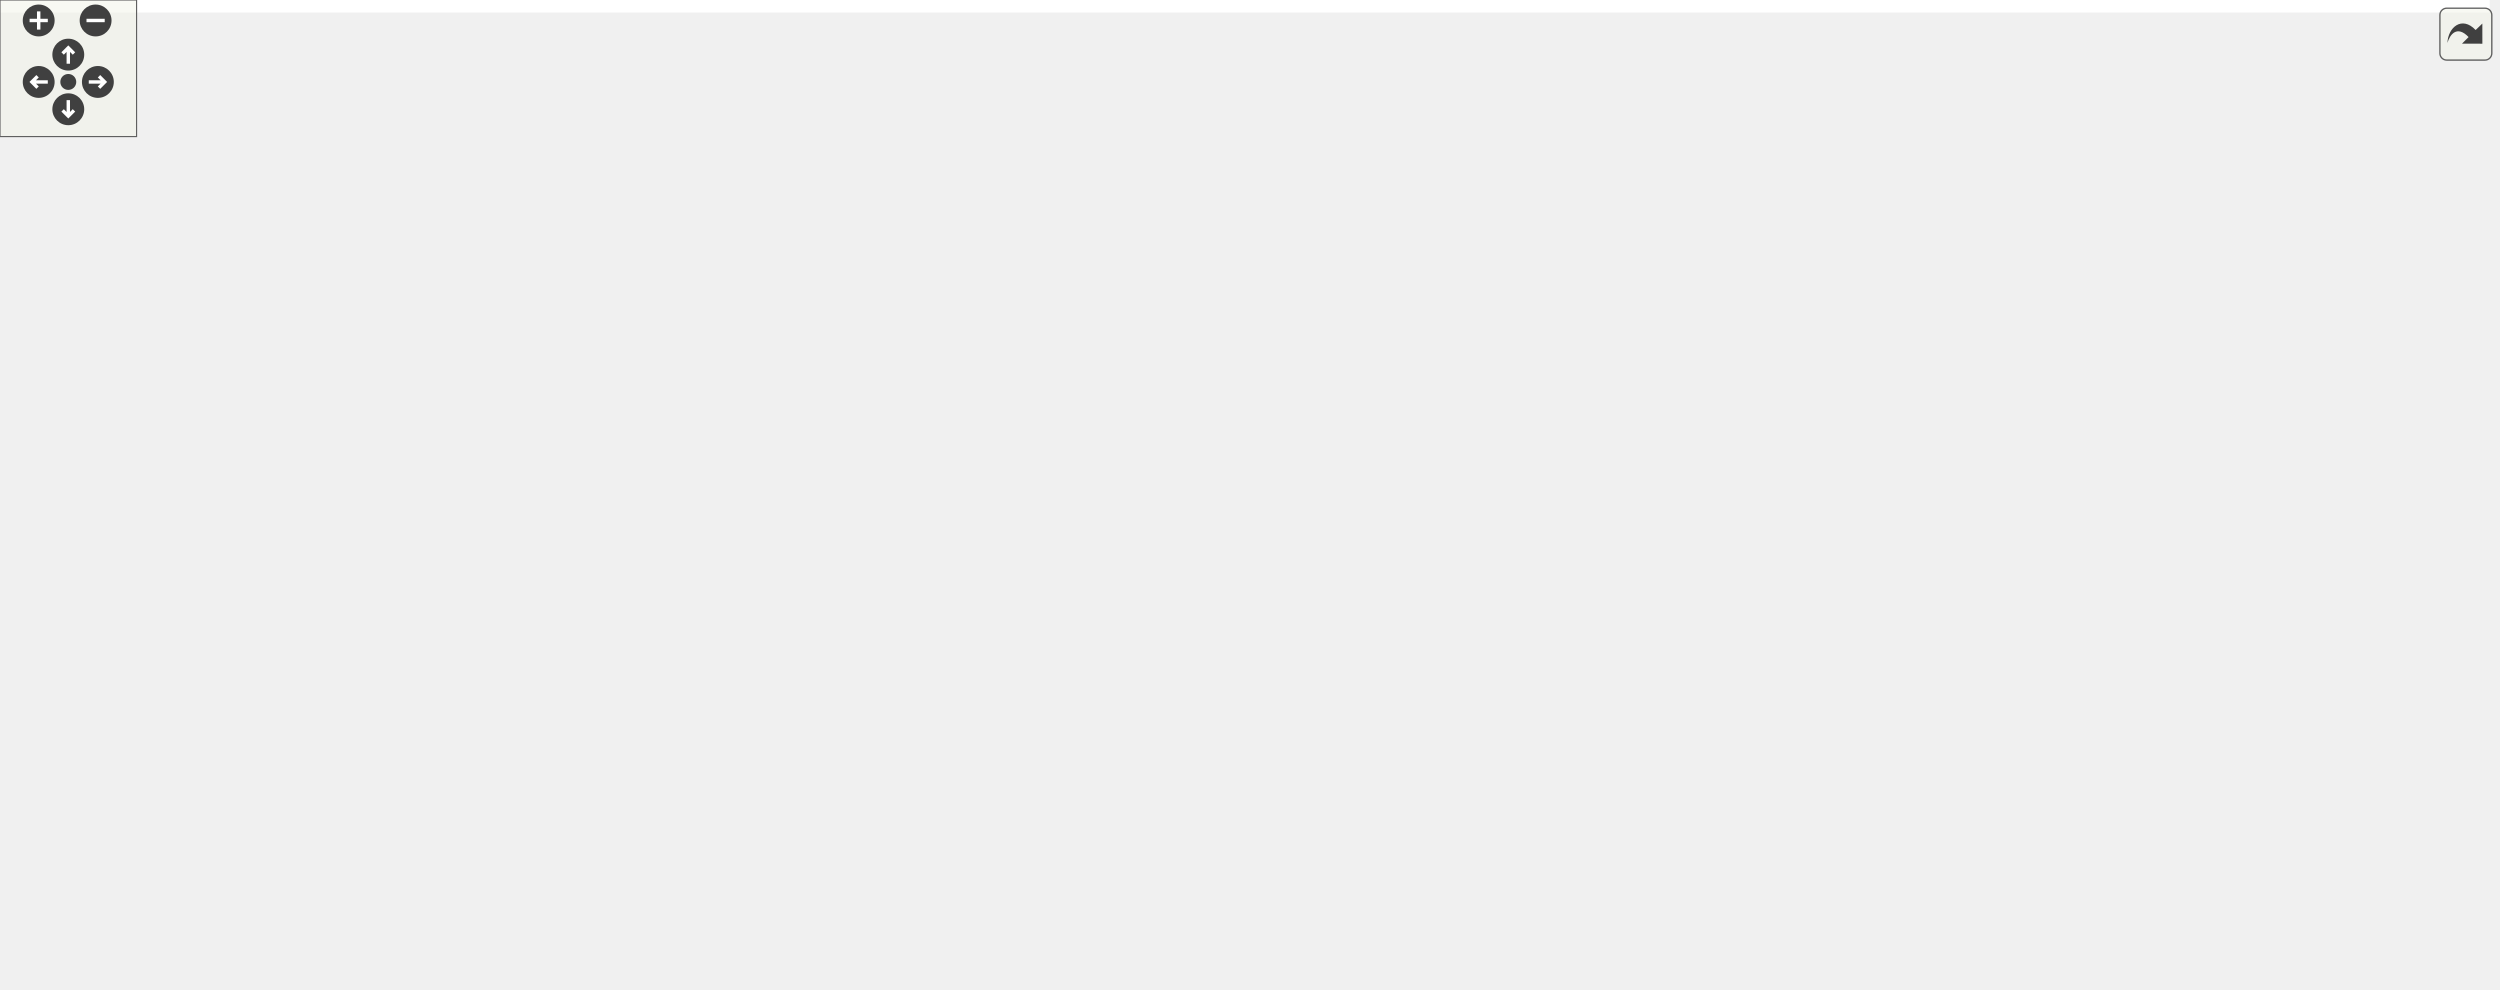
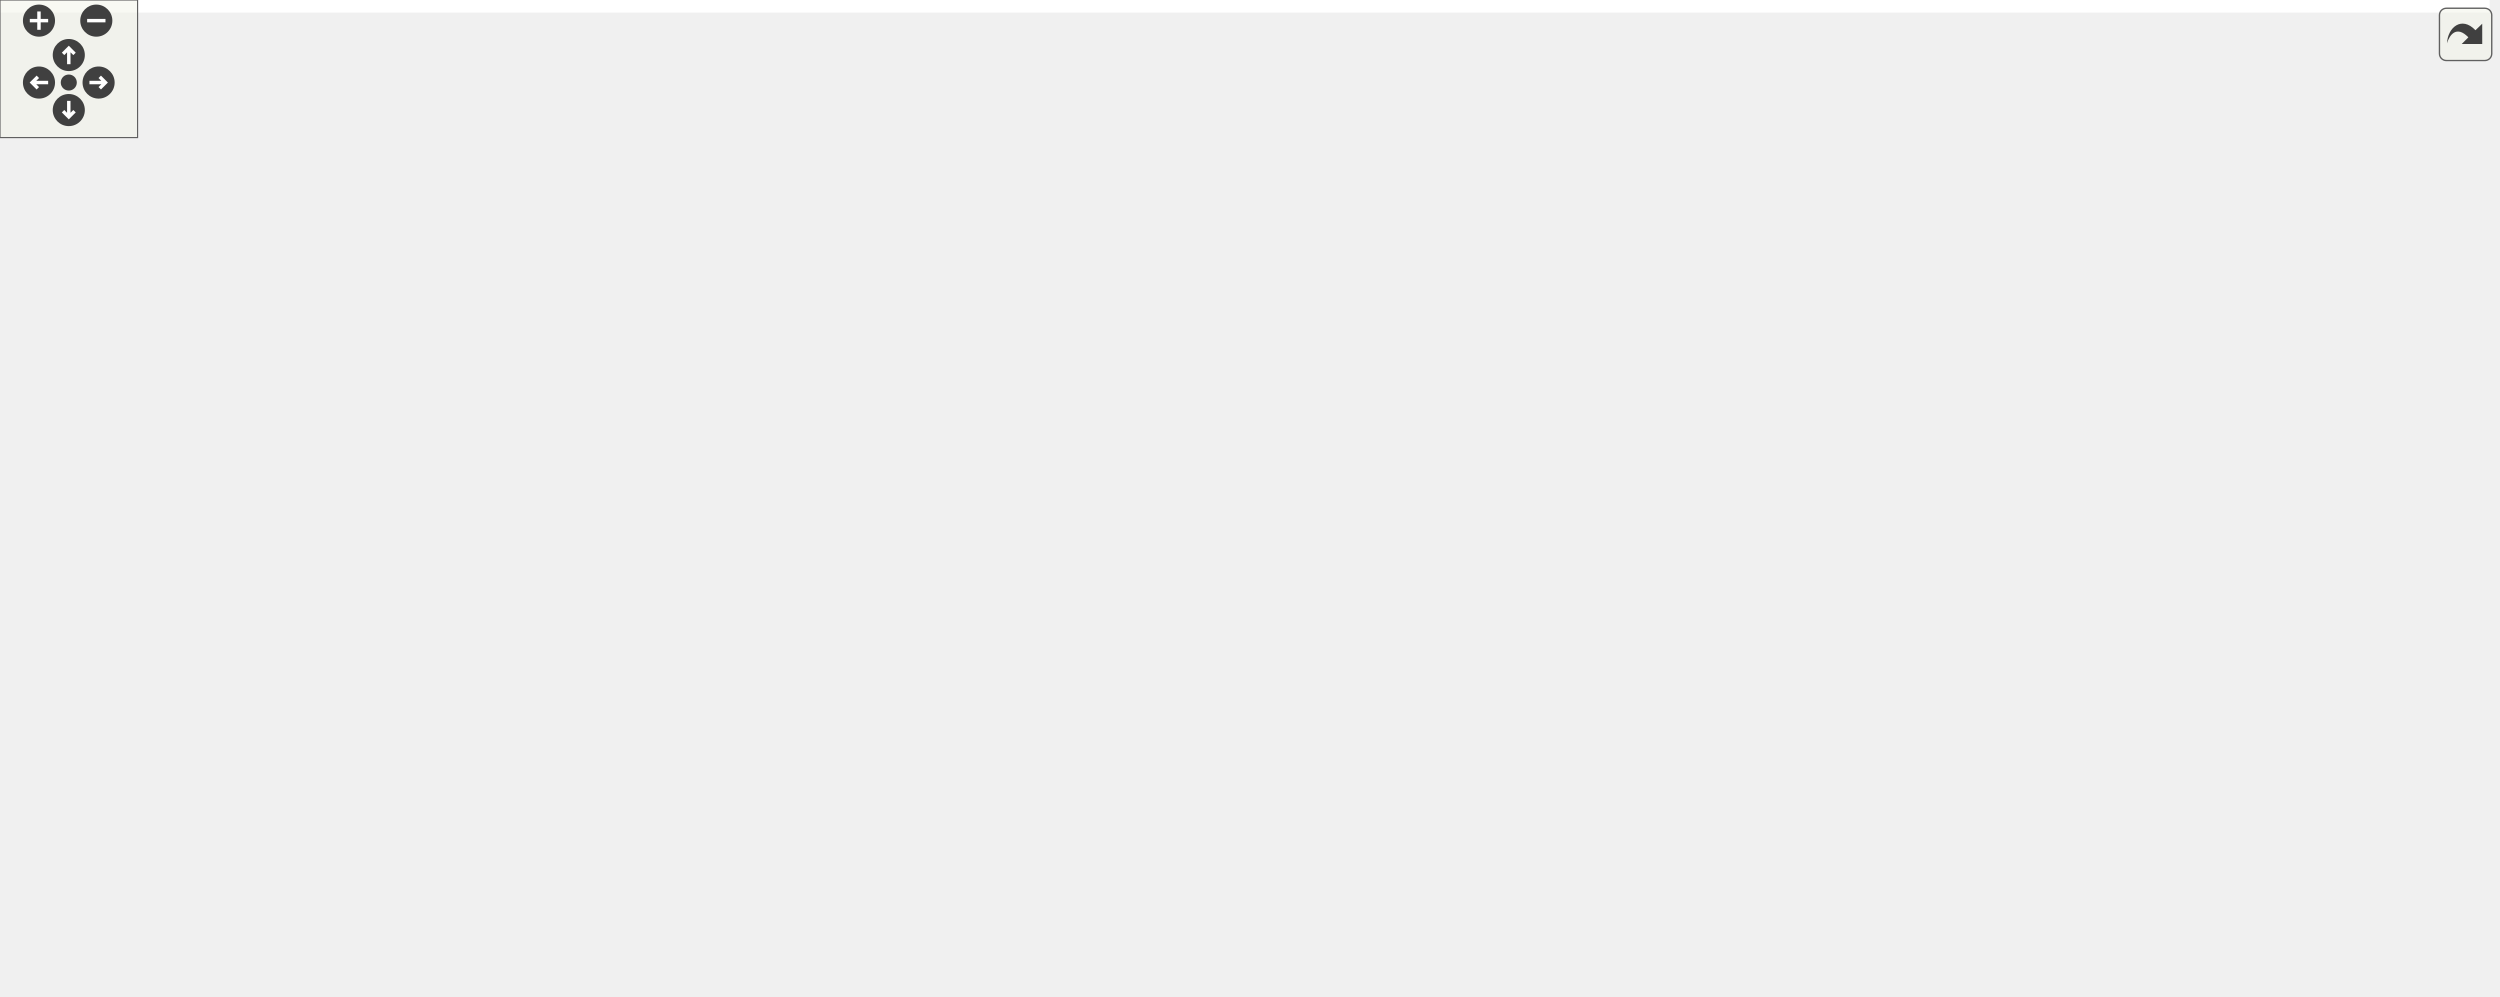
<svg xmlns="http://www.w3.org/2000/svg" xmlns:xlink="http://www.w3.org/1999/xlink" id="main" version="1.1" xml:space="preserve">
  <defs>
    <circle id="rim" cx="0" cy="0" r="7" />
    <circle id="rim2" cx="0" cy="0" r="3.5" />
    <g id="zoomPlus">
      <use xlink:href="#rim" fill="#404040">
        <set attributeName="fill" to="#808080" begin="zoomplus.mouseover" end="zoomplus.mouseout" />
      </use>
      <path d="M-4,0h8M0,-4v8" fill="none" stroke="white" stroke-width="1.5" pointer-events="none" />
    </g>
    <g id="zoomMin">
      <use xlink:href="#rim" fill="#404040">
        <set attributeName="fill" to="#808080" begin="zoomminus.mouseover" end="zoomminus.mouseout" />
      </use>
      <path d="M-4,0h8" fill="none" stroke="white" stroke-width="1.5" pointer-events="none" />
    </g>
    <g id="dirArrow">
      <path fill="none" stroke="white" stroke-width="1.5" d="M0,-3.0v7 M-2.5,-0.5L0,-3.0L2.5,-0.5" />
    </g>
    <g id="resetDef">
      <use xlink:href="#rim2" fill="#404040">
        <set attributeName="fill" to="#808080" begin="reset.mouseover" end="reset.mouseout" />
      </use>
    </g>
  </defs>
  <svg id="graph" class="graph">
    <g id="viewport">
-       <polygon fill="white" stroke="white" points="-4,5 -4,-374 1093.3,-374 1093.3,5 -4,5" />
+       <polygon fill="white" stroke="white" points="-4,5 -4,-374 1085.3,-374 1085.3,5 -4,5" />
      <g id="node1" class="node">
-         <polygon fill="#bfbfbf" stroke="black" points="798.298,-348.5 798.298,-369.5 854.298,-369.5 854.298,-348.5 798.298,-348.5" />
-         <text text-anchor="middle" x="826.298" y="-356.5" font-family="Helvetica,sans-Serif" font-size="10.00">Beams.h</text>
+         <polygon fill="#bfbfbf" stroke="black" points="797.298,-348.5 797.298,-369.5 853.298,-369.5 853.298,-348.5 797.298,-348.5" />
+         <text text-anchor="middle" x="825.298" y="-356.5" font-family="Helvetica,sans-Serif" font-size="10.00">Beams.h</text>
      </g>
      <g id="node3" class="node">
        <a xlink:href="../../dc/d0f/Beams_8cpp.html" target="_top" xlink:title="Beams.cpp">
          <polygon fill="white" stroke="black" points="658.298,-174.5 658.298,-195.5 724.298,-195.5 724.298,-174.5 658.298,-174.5" />
          <text text-anchor="middle" x="691.298" y="-182.5" font-family="Helvetica,sans-Serif" font-size="10.00">Beams.cpp</text>
        </a>
      </g>
      <g id="edge2" class="edge">
-         <path fill="none" stroke="midnightblue" d="M804.787,-341.749C794.933,-333.316 783.442,-322.695 774.298,-312 740.579,-272.56 709.605,-218.614 697.119,-195.843" />
-         <polygon fill="midnightblue" stroke="midnightblue" points="802.674,-344.545 812.591,-348.272 807.163,-339.174 802.674,-344.545" />
+         <path fill="none" stroke="midnightblue" d="M803.76,-341.772C793.901,-333.344 782.412,-322.72 773.298,-312 739.639,-272.409 708.994,-218.088 696.835,-195.506" />
+         <polygon fill="midnightblue" stroke="midnightblue" points="801.65,-344.57 811.571,-348.289 806.135,-339.195 801.65,-344.57" />
      </g>
      <g id="node5" class="node">
        <a xlink:href="../../d5/d87/globals_8h.html" target="_top" xlink:title="globals.h">
          <polygon fill="white" stroke="black" points="355.298,-232.5 355.298,-253.5 411.298,-253.5 411.298,-232.5 355.298,-232.5" />
          <text text-anchor="middle" x="383.298" y="-240.5" font-family="Helvetica,sans-Serif" font-size="10.00">globals.h</text>
        </a>
      </g>
      <g id="edge4" class="edge">
-         <path fill="none" stroke="midnightblue" d="M788.52,-349.108C701.469,-326.313 488.359,-270.51 411.509,-250.387" />
-         <polygon fill="midnightblue" stroke="midnightblue" points="787.69,-352.508 798.251,-351.656 789.463,-345.737 787.69,-352.508" />
+         <path fill="none" stroke="midnightblue" d="M787.234,-349.01C700.124,-326.149 487.9,-270.452 411.384,-250.371" />
+         <polygon fill="midnightblue" stroke="midnightblue" points="786.416,-352.414 796.977,-351.567 788.193,-345.643 786.416,-352.414" />
      </g>
      <g id="node23" class="node">
        <a xlink:href="../../d0/da6/Monitors_8h.html" target="_top" xlink:title="Monitors.h">
-           <polygon fill="white" stroke="black" points="905.298,-58.5 905.298,-79.5 967.298,-79.5 967.298,-58.5 905.298,-58.5" />
-           <text text-anchor="middle" x="936.298" y="-66.5" font-family="Helvetica,sans-Serif" font-size="10.00">Monitors.h</text>
-         </a>
-       </g>
-       <g id="edge62" class="edge">
-         <path fill="none" stroke="midnightblue" d="M864.007,-347.736C907.855,-332.032 974.298,-298.997 974.298,-243 974.298,-243 974.298,-243 974.298,-185 974.298,-144.523 953.145,-99.873 942.404,-79.809" />
-         <polygon fill="midnightblue" stroke="midnightblue" points="862.807,-344.447 854.484,-351.004 865.079,-351.068 862.807,-344.447" />
-       </g>
-       <g id="node37" class="node">
+           <polygon fill="white" stroke="black" points="908.298,-58.5 908.298,-79.5 970.298,-79.5 970.298,-58.5 908.298,-58.5" />
+           <text text-anchor="middle" x="939.298" y="-66.5" font-family="Helvetica,sans-Serif" font-size="10.00">Monitors.h</text>
+         </a>
+       </g>
+       <g id="edge64" class="edge">
+         <path fill="none" stroke="midnightblue" d="M862.903,-347.939C907.043,-332.365 974.298,-299.384 974.298,-243 974.298,-243 974.298,-243 974.298,-185 974.298,-144.612 954.611,-99.556 944.767,-79.552" />
+         <polygon fill="midnightblue" stroke="midnightblue" points="861.677,-344.659 853.324,-351.177 863.918,-351.29 861.677,-344.659" />
+       </g>
+       <g id="node39" class="node">
        <a xlink:href="../../d6/db7/RfParameters_8h.html" target="_top" xlink:title="RfParameters.h">
-           <polygon fill="white" stroke="black" points="783.298,-290.5 783.298,-311.5 869.298,-311.5 869.298,-290.5 783.298,-290.5" />
-           <text text-anchor="middle" x="826.298" y="-298.5" font-family="Helvetica,sans-Serif" font-size="10.00">RfParameters.h</text>
-         </a>
-       </g>
-       <g id="edge38" class="edge">
-         <path fill="none" stroke="midnightblue" d="M819.794,-338.191C819.24,-329.168 819.624,-318.994 820.946,-311.571" />
-         <polygon fill="midnightblue" stroke="midnightblue" points="816.341,-338.814 820.934,-348.362 823.298,-338.034 816.341,-338.814" />
-       </g>
-       <g id="node43" class="node">
+           <polygon fill="white" stroke="black" points="782.298,-290.5 782.298,-311.5 868.298,-311.5 868.298,-290.5 782.298,-290.5" />
+           <text text-anchor="middle" x="825.298" y="-298.5" font-family="Helvetica,sans-Serif" font-size="10.00">RfParameters.h</text>
+         </a>
+       </g>
+       <g id="edge40" class="edge">
+         <path fill="none" stroke="midnightblue" d="M818.794,-338.191C818.24,-329.168 818.624,-318.994 819.946,-311.571" />
+         <polygon fill="midnightblue" stroke="midnightblue" points="815.341,-338.814 819.934,-348.362 822.298,-338.034 815.341,-338.814" />
+       </g>
+       <g id="node45" class="node">
        <a xlink:href="../../d8/d94/plot__beams_8h.html" target="_top" xlink:title="plot_beams.h">
          <polygon fill="white" stroke="black" points="1001.8,-232.5 1001.8,-253.5 1076.8,-253.5 1076.8,-232.5 1001.8,-232.5" />
          <text text-anchor="middle" x="1039.3" y="-240.5" font-family="Helvetica,sans-Serif" font-size="10.00">plot_beams.h</text>
        </a>
      </g>
-       <g id="edge64" class="edge">
-         <path fill="none" stroke="midnightblue" d="M864.677,-354.936C899.54,-349.694 951.058,-337.936 988.298,-312 1010.3,-296.676 1026.58,-268.789 1034.3,-253.581" />
-         <polygon fill="midnightblue" stroke="midnightblue" points="863.849,-351.517 854.426,-356.362 864.813,-358.45 863.849,-351.517" />
+       <g id="edge66" class="edge">
+         <path fill="none" stroke="midnightblue" d="M863.912,-354.99C898.989,-349.787 950.824,-338.053 988.298,-312 1010.31,-296.694 1026.58,-268.8 1034.3,-253.586" />
+         <polygon fill="midnightblue" stroke="midnightblue" points="863.031,-351.578 853.599,-356.404 863.981,-358.513 863.031,-351.578" />
      </g>
      <g id="node7" class="node">
        <a xlink:href="../../d7/d91/Slices_8cpp.html" target="_top" xlink:title="Slices.cpp">
          <polygon fill="white" stroke="black" points="110.298,-174.5 110.298,-195.5 172.298,-195.5 172.298,-174.5 110.298,-174.5" />
          <text text-anchor="middle" x="141.298" y="-182.5" font-family="Helvetica,sans-Serif" font-size="10.00">Slices.cpp</text>
        </a>
      </g>
      <g id="edge6" class="edge">
        <path fill="none" stroke="midnightblue" d="M345.343,-234.642C304.664,-225.573 238.246,-210.449 181.298,-196 178.506,-195.291 175.61,-194.536 172.71,-193.765" />
        <polygon fill="midnightblue" stroke="midnightblue" points="344.588,-238.059 355.11,-236.813 346.107,-231.226 344.588,-238.059" />
      </g>
      <g id="node9" class="node">
        <a xlink:href="../../da/d77/globals_8cpp.html" target="_top" xlink:title="globals.cpp">
          <polygon fill="white" stroke="black" points="190.298,-174.5 190.298,-195.5 256.298,-195.5 256.298,-174.5 190.298,-174.5" />
          <text text-anchor="middle" x="223.298" y="-182.5" font-family="Helvetica,sans-Serif" font-size="10.00">globals.cpp</text>
        </a>
      </g>
      <g id="edge8" class="edge">
        <path fill="none" stroke="midnightblue" d="M345.432,-229.273C316.925,-218.94 278.43,-204.985 252.333,-195.525" />
        <polygon fill="midnightblue" stroke="midnightblue" points="344.468,-232.647 355.062,-232.764 346.853,-226.066 344.468,-232.647" />
      </g>
      <g id="node11" class="node">
        <a xlink:href="../../d5/dfa/InducedVoltage_8cpp.html" target="_top" xlink:title="InducedVoltage.cpp">
          <polygon fill="white" stroke="black" points="273.798,-174.5 273.798,-195.5 376.798,-195.5 376.798,-174.5 273.798,-174.5" />
          <text text-anchor="middle" x="325.298" y="-182.5" font-family="Helvetica,sans-Serif" font-size="10.00">InducedVoltage.cpp</text>
        </a>
      </g>
      <g id="edge10" class="edge">
        <path fill="none" stroke="midnightblue" d="M365.416,-225.118C355.736,-215.438 344.108,-203.81 335.869,-195.571" />
        <polygon fill="midnightblue" stroke="midnightblue" points="363.114,-227.766 372.66,-232.362 368.064,-222.816 363.114,-227.766" />
      </g>
      <g id="node13" class="node">
        <a xlink:href="../../dc/d61/RfParameters_8cpp.html" target="_top" xlink:title="RfParameters.cpp">
          <polygon fill="white" stroke="black" points="544.298,-174.5 544.298,-195.5 640.298,-195.5 640.298,-174.5 544.298,-174.5" />
          <text text-anchor="middle" x="592.298" y="-182.5" font-family="Helvetica,sans-Serif" font-size="10.00">RfParameters.cpp</text>
        </a>
      </g>
      <g id="edge12" class="edge">
        <path fill="none" stroke="midnightblue" d="M421.578,-232.377C459.323,-221.902 516.669,-205.988 554.312,-195.542" />
        <polygon fill="midnightblue" stroke="midnightblue" points="420.185,-229.131 411.485,-235.178 422.057,-235.876 420.185,-229.131" />
      </g>
      <g id="node15" class="node">
        <a xlink:href="../../d3/db7/LHCNoiseFB_8cpp.html" target="_top" xlink:title="LHCNoiseFB.cpp">
          <polygon fill="white" stroke="black" points="394.298,-174.5 394.298,-195.5 488.298,-195.5 488.298,-174.5 394.298,-174.5" />
          <text text-anchor="middle" x="441.298" y="-182.5" font-family="Helvetica,sans-Serif" font-size="10.00">LHCNoiseFB.cpp</text>
        </a>
      </g>
      <g id="edge14" class="edge">
        <path fill="none" stroke="midnightblue" d="M401.18,-225.118C410.861,-215.438 422.489,-203.81 430.728,-195.571" />
        <polygon fill="midnightblue" stroke="midnightblue" points="398.533,-222.816 393.936,-232.362 403.482,-227.766 398.533,-222.816" />
      </g>
      <g id="node17" class="node">
        <a xlink:href="../../dc/d7d/Distributions_8h.html" target="_top" xlink:title="Distributions.h">
-           <polygon fill="white" stroke="black" points="335.298,-0.5 335.298,-21.5 415.298,-21.5 415.298,-0.5 335.298,-0.5" />
-           <text text-anchor="middle" x="375.298" y="-8.5" font-family="Helvetica,sans-Serif" font-size="10.00">Distributions.h</text>
+           <polygon fill="white" stroke="black" points="291.298,-0.5 291.298,-21.5 371.298,-21.5 371.298,-0.5 291.298,-0.5" />
+           <text text-anchor="middle" x="331.298" y="-8.5" font-family="Helvetica,sans-Serif" font-size="10.00">Distributions.h</text>
        </a>
      </g>
      <g id="edge16" class="edge">
-         <path fill="none" stroke="midnightblue" d="M421.341,-238.282C447.513,-232.836 480.478,-221.128 497.298,-196 502.737,-187.875 500.386,-183.278 497.298,-174 475.087,-107.258 413.687,-45.784 387.446,-21.718" />
-         <polygon fill="midnightblue" stroke="midnightblue" points="420.526,-234.874 411.331,-240.137 421.801,-241.757 420.526,-234.874" />
+         <path fill="none" stroke="midnightblue" d="M421.385,-236.495C460.005,-227.844 512.129,-209.347 497.298,-174 466.67,-101 385.635,-44.234 349.333,-21.634" />
+         <polygon fill="midnightblue" stroke="midnightblue" points="420.482,-233.108 411.412,-238.583 421.917,-239.959 420.482,-233.108" />
      </g>
      <g id="node19" class="node">
        <a xlink:href="../../d3/d33/PhaseLoop_8h.html" target="_top" xlink:title="PhaseLoop.h">
          <polygon fill="white" stroke="black" points="16.298,-116.5 16.298,-137.5 90.298,-137.5 90.298,-116.5 16.298,-116.5" />
          <text text-anchor="middle" x="53.298" y="-124.5" font-family="Helvetica,sans-Serif" font-size="10.00">PhaseLoop.h</text>
        </a>
      </g>
      <g id="edge18" class="edge">
        <path fill="none" stroke="midnightblue" d="M344.862,-241.058C253.17,-236.033 27.566,-221.208 5.298,-196 -11.608,-176.861 17.03,-151.645 36.845,-137.604" />
        <polygon fill="midnightblue" stroke="midnightblue" points="344.929,-244.567 355.102,-241.609 345.305,-237.577 344.929,-244.567" />
      </g>
-       <g id="node32" class="node">
+       <g id="node34" class="node">
        <a xlink:href="../../d9/dc8/PhaseNoise_8h.html" target="_top" xlink:title="PhaseNoise.h">
          <polygon fill="white" stroke="black" points="14.298,-174.5 14.298,-195.5 92.298,-195.5 92.298,-174.5 14.298,-174.5" />
          <text text-anchor="middle" x="53.298" y="-182.5" font-family="Helvetica,sans-Serif" font-size="10.00">PhaseNoise.h</text>
        </a>
      </g>
-       <g id="edge32" class="edge">
+       <g id="edge34" class="edge">
        <path fill="none" stroke="midnightblue" d="M344.966,-237.359C290.592,-229.188 188.029,-213.149 101.298,-196 98.447,-195.436 95.506,-194.828 92.55,-194.197" />
        <polygon fill="midnightblue" stroke="midnightblue" points="344.771,-240.869 355.179,-238.886 345.807,-233.946 344.771,-240.869" />
      </g>
      <g id="node21" class="node">
        <a xlink:href="../../db/dee/PhaseLoop_8cpp.html" target="_top" xlink:title="PhaseLoop.cpp">
-           <polygon fill="white" stroke="black" points="11.298,-58.5 11.298,-79.5 95.298,-79.5 95.298,-58.5 11.298,-58.5" />
-           <text text-anchor="middle" x="53.298" y="-66.5" font-family="Helvetica,sans-Serif" font-size="10.00">PhaseLoop.cpp</text>
+           <polygon fill="white" stroke="black" points="100.298,-58.5 100.298,-79.5 184.298,-79.5 184.298,-58.5 100.298,-58.5" />
+           <text text-anchor="middle" x="142.298" y="-66.5" font-family="Helvetica,sans-Serif" font-size="10.00">PhaseLoop.cpp</text>
        </a>
      </g>
      <g id="edge20" class="edge">
+         <path fill="none" stroke="midnightblue" d="M78.124,-110.821C93.454,-100.831 112.684,-88.299 126.078,-79.571" />
+         <polygon fill="midnightblue" stroke="midnightblue" points="76.089,-107.97 69.622,-116.362 79.911,-113.834 76.089,-107.97" />
+       </g>
+       <g id="edge22" class="edge">
+         <path fill="none" stroke="midnightblue" d="M100.413,-116.115C279.586,-91.786 778.437,-74.255 908.17,-69.995" />
+         <polygon fill="midnightblue" stroke="midnightblue" points="99.756,-112.673 90.345,-117.54 100.737,-119.604 99.756,-112.673" />
+       </g>
+       <g id="node29" class="node">
+         <a xlink:href="../../d2/d0e/Tracker_8h.html" target="_top" xlink:title="Tracker.h">
+           <polygon fill="white" stroke="black" points="24.298,-58.5 24.298,-79.5 82.298,-79.5 82.298,-58.5 24.298,-58.5" />
+           <text text-anchor="middle" x="53.298" y="-66.5" font-family="Helvetica,sans-Serif" font-size="10.00">Tracker.h</text>
+         </a>
+       </g>
+       <g id="edge28" class="edge">
        <path fill="none" stroke="midnightblue" d="M53.298,-106.191C53.298,-97.168 53.298,-86.994 53.298,-79.571" />
        <polygon fill="midnightblue" stroke="midnightblue" points="49.798,-106.362 53.298,-116.362 56.798,-106.362 49.798,-106.362" />
      </g>
-       <g id="edge22" class="edge">
-         <path fill="none" stroke="midnightblue" d="M100.379,-116.12C278.942,-91.852 776.011,-74.273 905.281,-69.999" />
-         <polygon fill="midnightblue" stroke="midnightblue" points="99.755,-112.673 90.345,-117.54 100.737,-119.604 99.755,-112.673" />
-       </g>
-       <g id="node27" class="node">
-         <a xlink:href="../../d2/d0e/Tracker_8h.html" target="_top" xlink:title="Tracker.h">
-           <polygon fill="white" stroke="black" points="184.298,-58.5 184.298,-79.5 242.298,-79.5 242.298,-58.5 184.298,-58.5" />
-           <text text-anchor="middle" x="213.298" y="-66.5" font-family="Helvetica,sans-Serif" font-size="10.00">Tracker.h</text>
-         </a>
-       </g>
-       <g id="edge26" class="edge">
-         <path fill="none" stroke="midnightblue" d="M91.893,-113.009C120.326,-102.702 158.394,-88.903 184.269,-79.523" />
-         <polygon fill="midnightblue" stroke="midnightblue" points="90.482,-109.798 82.273,-116.497 92.867,-116.379 90.482,-109.798" />
-       </g>
      <g id="node25" class="node">
        <a xlink:href="../../da/dda/Monitors_8cpp.html" target="_top" xlink:title="Monitors.cpp">
-           <polygon fill="white" stroke="black" points="899.798,-0.5 899.798,-21.5 972.798,-21.5 972.798,-0.5 899.798,-0.5" />
-           <text text-anchor="middle" x="936.298" y="-8.5" font-family="Helvetica,sans-Serif" font-size="10.00">Monitors.cpp</text>
+           <polygon fill="white" stroke="black" points="902.798,-0.5 902.798,-21.5 975.798,-21.5 975.798,-0.5 902.798,-0.5" />
+           <text text-anchor="middle" x="939.298" y="-8.5" font-family="Helvetica,sans-Serif" font-size="10.00">Monitors.cpp</text>
        </a>
      </g>
      <g id="edge24" class="edge">
-         <path fill="none" stroke="midnightblue" d="M936.298,-48.191C936.298,-39.168 936.298,-28.994 936.298,-21.571" />
-         <polygon fill="midnightblue" stroke="midnightblue" points="932.798,-48.362 936.298,-58.362 939.798,-48.362 932.798,-48.362" />
+         <path fill="none" stroke="midnightblue" d="M939.298,-48.191C939.298,-39.168 939.298,-28.994 939.298,-21.571" />
+         <polygon fill="midnightblue" stroke="midnightblue" points="935.798,-48.362 939.298,-58.362 942.798,-48.362 935.798,-48.362" />
+       </g>
+       <g id="node27" class="node">
+         <a xlink:href="../../d3/d2c/plot__beams_8cpp.html" target="_top" xlink:title="plot_beams.cpp">
+           <polygon fill="white" stroke="black" points="994.298,-0.5 994.298,-21.5 1080.3,-21.5 1080.3,-0.5 994.298,-0.5" />
+           <text text-anchor="middle" x="1037.3" y="-8.5" font-family="Helvetica,sans-Serif" font-size="10.00">plot_beams.cpp</text>
+         </a>
+       </g>
+       <g id="edge26" class="edge">
+         <path fill="none" stroke="midnightblue" d="M966.162,-53.101C983.118,-43.066 1004.55,-30.381 1019.44,-21.571" />
+         <polygon fill="midnightblue" stroke="midnightblue" points="964.096,-50.257 957.273,-58.362 967.661,-56.281 964.096,-50.257" />
+       </g>
+       <g id="edge32" class="edge">
+         <path fill="none" stroke="midnightblue" d="M92.806,-57.775C168.042,-39.83 245.349,-25.683 291.146,-17.744" />
+         <polygon fill="midnightblue" stroke="midnightblue" points="91.589,-54.468 82.688,-60.214 93.23,-61.273 91.589,-54.468" />
+       </g>
+       <g id="node31" class="node">
+         <a xlink:href="../../d2/d6f/Tracker_8cpp.html" target="_top" xlink:title="Tracker.cpp">
+           <polygon fill="white" stroke="black" points="19.298,-0.5 19.298,-21.5 87.298,-21.5 87.298,-0.5 19.298,-0.5" />
+           <text text-anchor="middle" x="53.298" y="-8.5" font-family="Helvetica,sans-Serif" font-size="10.00">Tracker.cpp</text>
+         </a>
      </g>
      <g id="edge30" class="edge">
-         <path fill="none" stroke="midnightblue" d="M252.375,-55.01C281.164,-44.702 319.707,-30.903 345.906,-21.523" />
-         <polygon fill="midnightblue" stroke="midnightblue" points="250.87,-51.831 242.635,-58.497 253.23,-58.421 250.87,-51.831" />
-       </g>
-       <g id="node29" class="node">
-         <a xlink:href="../../d2/d6f/Tracker_8cpp.html" target="_top" xlink:title="Tracker.cpp">
-           <polygon fill="white" stroke="black" points="179.298,-0.5 179.298,-21.5 247.298,-21.5 247.298,-0.5 179.298,-0.5" />
-           <text text-anchor="middle" x="213.298" y="-8.5" font-family="Helvetica,sans-Serif" font-size="10.00">Tracker.cpp</text>
-         </a>
-       </g>
-       <g id="edge28" class="edge">
-         <path fill="none" stroke="midnightblue" d="M213.298,-48.191C213.298,-39.168 213.298,-28.994 213.298,-21.571" />
-         <polygon fill="midnightblue" stroke="midnightblue" points="209.798,-48.362 213.298,-58.362 216.798,-48.362 209.798,-48.362" />
-       </g>
-       <g id="edge36" class="edge">
+         <path fill="none" stroke="midnightblue" d="M53.298,-48.191C53.298,-39.168 53.298,-28.994 53.298,-21.571" />
+         <polygon fill="midnightblue" stroke="midnightblue" points="49.798,-48.362 53.298,-58.362 56.798,-48.362 49.798,-48.362" />
+       </g>
+       <g id="edge38" class="edge">
        <path fill="none" stroke="midnightblue" d="M53.298,-164.191C53.298,-155.168 53.298,-144.994 53.298,-137.571" />
        <polygon fill="midnightblue" stroke="midnightblue" points="49.798,-164.362 53.298,-174.362 56.798,-164.362 49.798,-164.362" />
      </g>
-       <g id="node34" class="node">
+       <g id="node36" class="node">
        <a xlink:href="../../db/d82/PhaseNoise_8cpp.html" target="_top" xlink:title="PhaseNoise.cpp">
          <polygon fill="white" stroke="black" points="107.798,-116.5 107.798,-137.5 196.798,-137.5 196.798,-116.5 107.798,-116.5" />
          <text text-anchor="middle" x="152.298" y="-124.5" font-family="Helvetica,sans-Serif" font-size="10.00">PhaseNoise.cpp</text>
        </a>
      </g>
-       <g id="edge34" class="edge">
+       <g id="edge36" class="edge">
        <path fill="none" stroke="midnightblue" d="M80.436,-169.101C97.565,-159.066 119.217,-146.381 134.255,-137.571" />
        <polygon fill="midnightblue" stroke="midnightblue" points="78.316,-166.287 71.457,-174.362 81.854,-172.327 78.316,-166.287" />
      </g>
+       <g id="edge44" class="edge">
+         <path fill="none" stroke="midnightblue" d="M831.798,-321.728C832.358,-330.743 831.979,-340.922 830.662,-348.362" />
+         <polygon fill="midnightblue" stroke="midnightblue" points="835.251,-321.114 830.65,-311.571 828.295,-321.9 835.251,-321.114" />
+       </g>
+       <g id="edge46" class="edge">
+         <path fill="none" stroke="midnightblue" d="M771.911,-293.994C677.383,-281.59 483.724,-256.178 411.382,-246.685" />
+         <polygon fill="midnightblue" stroke="midnightblue" points="771.742,-297.502 782.113,-295.333 772.653,-290.562 771.742,-297.502" />
+       </g>
      <g id="edge42" class="edge">
-         <path fill="none" stroke="midnightblue" d="M832.798,-321.728C833.358,-330.743 832.979,-340.922 831.662,-348.362" />
-         <polygon fill="midnightblue" stroke="midnightblue" points="836.251,-321.114 831.65,-311.571 829.295,-321.9 836.251,-321.114" />
-       </g>
-       <g id="edge44" class="edge">
-         <path fill="none" stroke="midnightblue" d="M773.078,-294.032C678.442,-281.642 484.025,-256.188 411.445,-246.685" />
-         <polygon fill="midnightblue" stroke="midnightblue" points="772.645,-297.505 783.015,-295.333 773.554,-290.564 772.645,-297.505" />
-       </g>
-       <g id="edge40" class="edge">
-         <path fill="none" stroke="midnightblue" d="M795.679,-285.821C747.469,-261.922 655.085,-216.125 613.503,-195.512" />
-         <polygon fill="midnightblue" stroke="midnightblue" points="794.19,-288.989 804.704,-290.295 797.299,-282.718 794.19,-288.989" />
-       </g>
-       <g id="edge46" class="edge">
-         <path fill="none" stroke="midnightblue" d="M870.353,-286.173C885.659,-278.847 901.442,-268.407 911.298,-254 949.546,-198.095 942.005,-110.166 937.947,-79.764" />
-         <polygon fill="midnightblue" stroke="midnightblue" points="868.669,-283.091 860.942,-290.34 871.503,-289.492 868.669,-283.091" />
+         <path fill="none" stroke="midnightblue" d="M794.81,-285.821C746.806,-261.922 654.817,-216.125 613.412,-195.512" />
+         <polygon fill="midnightblue" stroke="midnightblue" points="793.284,-288.971 803.796,-290.295 796.404,-282.705 793.284,-288.971" />
      </g>
      <g id="edge48" class="edge">
-         <path fill="none" stroke="midnightblue" d="M874.825,-287.786C913.339,-277.299 966.402,-262.85 1001.73,-253.231" />
-         <polygon fill="midnightblue" stroke="midnightblue" points="873.6,-284.492 864.871,-290.497 875.439,-291.246 873.6,-284.492" />
-       </g>
-       <g id="node47" class="node">
+         <path fill="none" stroke="midnightblue" d="M868.825,-286.237C884.224,-278.888 900.21,-268.416 910.298,-254 949.256,-198.331 943.932,-110.253 940.664,-79.788" />
+         <polygon fill="midnightblue" stroke="midnightblue" points="867.101,-283.172 859.37,-290.416 869.931,-289.574 867.101,-283.172" />
+       </g>
+       <g id="edge50" class="edge">
+         <path fill="none" stroke="midnightblue" d="M874.052,-287.786C912.748,-277.299 966.06,-262.85 1001.55,-253.231" />
+         <polygon fill="midnightblue" stroke="midnightblue" points="872.788,-284.503 864.052,-290.497 874.62,-291.259 872.788,-284.503" />
+       </g>
+       <g id="node48" class="node">
        <a xlink:href="../../d2/d51/plot__slices_8h.html" target="_top" xlink:title="plot_slices.h">
-           <polygon fill="white" stroke="black" points="831.798,-232.5 831.798,-253.5 902.798,-253.5 902.798,-232.5 831.798,-232.5" />
-           <text text-anchor="middle" x="867.298" y="-240.5" font-family="Helvetica,sans-Serif" font-size="10.00">plot_slices.h</text>
-         </a>
-       </g>
-       <g id="edge52" class="edge">
-         <path fill="none" stroke="midnightblue" d="M839.758,-281.959C846.429,-272.522 854.232,-261.484 859.826,-253.571" />
-         <polygon fill="midnightblue" stroke="midnightblue" points="836.733,-280.176 833.818,-290.362 842.449,-284.216 836.733,-280.176" />
-       </g>
-       <g id="node51" class="node">
+           <polygon fill="white" stroke="black" points="830.798,-232.5 830.798,-253.5 901.798,-253.5 901.798,-232.5 830.798,-232.5" />
+           <text text-anchor="middle" x="866.298" y="-240.5" font-family="Helvetica,sans-Serif" font-size="10.00">plot_slices.h</text>
+         </a>
+       </g>
+       <g id="edge54" class="edge">
+         <path fill="none" stroke="midnightblue" d="M838.758,-281.959C845.429,-272.522 853.232,-261.484 858.826,-253.571" />
+         <polygon fill="midnightblue" stroke="midnightblue" points="835.733,-280.176 832.818,-290.362 841.449,-284.216 835.733,-280.176" />
+       </g>
+       <g id="node52" class="node">
        <a xlink:href="../../de/d44/trackers_2utilities_8h.html" target="_top" xlink:title="utilities.h">
          <polygon fill="white" stroke="black" points="757.298,-232.5 757.298,-253.5 813.298,-253.5 813.298,-232.5 757.298,-232.5" />
          <text text-anchor="middle" x="785.298" y="-240.5" font-family="Helvetica,sans-Serif" font-size="10.00">utilities.h</text>
        </a>
      </g>
-       <g id="edge56" class="edge">
-         <path fill="none" stroke="midnightblue" d="M812.838,-281.959C806.167,-272.522 798.364,-261.484 792.771,-253.571" />
-         <polygon fill="midnightblue" stroke="midnightblue" points="810.148,-284.216 818.778,-290.362 815.864,-280.176 810.148,-284.216" />
-       </g>
-       <g id="node45" class="node">
-         <a xlink:href="../../d3/d2c/plot__beams_8cpp.html" target="_top" xlink:title="plot_beams.cpp">
-           <polygon fill="white" stroke="black" points="1002.3,-174.5 1002.3,-195.5 1088.3,-195.5 1088.3,-174.5 1002.3,-174.5" />
-           <text text-anchor="middle" x="1045.3" y="-182.5" font-family="Helvetica,sans-Serif" font-size="10.00">plot_beams.cpp</text>
-         </a>
-       </g>
-       <g id="edge50" class="edge">
-         <path fill="none" stroke="midnightblue" d="M1041.45,-222.191C1042.38,-213.168 1043.44,-202.994 1044.2,-195.571" />
-         <polygon fill="midnightblue" stroke="midnightblue" points="1037.95,-222.055 1040.4,-232.362 1044.91,-222.775 1037.95,-222.055" />
-       </g>
-       <g id="node49" class="node">
+       <g id="edge58" class="edge">
+         <path fill="none" stroke="midnightblue" d="M812.167,-281.959C805.658,-272.522 798.046,-261.484 792.588,-253.571" />
+         <polygon fill="midnightblue" stroke="midnightblue" points="809.403,-284.117 817.962,-290.362 815.166,-280.143 809.403,-284.117" />
+       </g>
+       <g id="edge52" class="edge">
+         <path fill="none" stroke="midnightblue" d="M1039.12,-222.335C1038.71,-174.5 1037.7,-57.508 1037.39,-21.634" />
+         <polygon fill="midnightblue" stroke="midnightblue" points="1035.62,-222.459 1039.21,-232.429 1042.62,-222.399 1035.62,-222.459" />
+       </g>
+       <g id="node50" class="node">
        <a xlink:href="../../d4/dfd/plot__slices_8cpp.html" target="_top" xlink:title="plot_slices.cpp">
          <polygon fill="white" stroke="black" points="826.298,-174.5 826.298,-195.5 908.298,-195.5 908.298,-174.5 826.298,-174.5" />
          <text text-anchor="middle" x="867.298" y="-182.5" font-family="Helvetica,sans-Serif" font-size="10.00">plot_slices.cpp</text>
        </a>
      </g>
-       <g id="edge54" class="edge">
-         <path fill="none" stroke="midnightblue" d="M867.298,-222.191C867.298,-213.168 867.298,-202.994 867.298,-195.571" />
-         <polygon fill="midnightblue" stroke="midnightblue" points="863.798,-222.362 867.298,-232.362 870.798,-222.362 863.798,-222.362" />
-       </g>
-       <g id="edge58" class="edge">
+       <g id="edge56" class="edge">
+         <path fill="none" stroke="midnightblue" d="M866.657,-222.191C866.813,-213.168 866.988,-202.994 867.116,-195.571" />
+         <polygon fill="midnightblue" stroke="midnightblue" points="863.155,-222.303 866.482,-232.362 870.154,-222.424 863.155,-222.303" />
+       </g>
+       <g id="edge60" class="edge">
        <path fill="none" stroke="midnightblue" d="M759.531,-227.101C743.267,-217.066 722.709,-204.381 708.43,-195.571" />
        <polygon fill="midnightblue" stroke="midnightblue" points="757.709,-230.089 768.057,-232.362 761.385,-224.132 757.709,-230.089" />
      </g>
-       <g id="node54" class="node">
+       <g id="node55" class="node">
        <a xlink:href="../../de/da5/utilities_8cpp.html" target="_top" xlink:title="utilities.cpp">
          <polygon fill="white" stroke="black" points="742.298,-174.5 742.298,-195.5 808.298,-195.5 808.298,-174.5 742.298,-174.5" />
          <text text-anchor="middle" x="775.298" y="-182.5" font-family="Helvetica,sans-Serif" font-size="10.00">utilities.cpp</text>
        </a>
      </g>
-       <g id="edge60" class="edge">
+       <g id="edge62" class="edge">
        <path fill="none" stroke="midnightblue" d="M781.762,-222.488C780.194,-213.392 778.415,-203.076 777.121,-195.571" />
        <polygon fill="midnightblue" stroke="midnightblue" points="778.316,-223.102 783.464,-232.362 785.214,-221.913 778.316,-223.102" />
      </g>
    </g>
  </svg>
  <g id="navigator" transform="translate(0 0)" fill="#404254">
    <rect fill="#f2f5e9" fill-opacity="0.5" stroke="#606060" stroke-width=".5" x="0" y="0" width="60" height="60" />
    <use id="zoomplus" xlink:href="#zoomPlus" x="17" y="9" />
    <use id="zoomminus" xlink:href="#zoomMin" x="42" y="9" />
    <use id="reset" xlink:href="#resetDef" x="30" y="36" />
    <g id="arrowUp" xlink:href="#dirArrow" transform="translate(30 24)">
      <use xlink:href="#rim" fill="#404040">
        <set attributeName="fill" to="#808080" begin="arrowUp.mouseover" end="arrowUp.mouseout" />
      </use>
      <path fill="none" stroke="white" stroke-width="1.5" d="M0,-3.0v7 M-2.5,-0.5L0,-3.0L2.5,-0.5" />
    </g>
    <g id="arrowRight" xlink:href="#dirArrow" transform="rotate(90) translate(36 -43)">
      <use xlink:href="#rim" fill="#404040">
        <set attributeName="fill" to="#808080" begin="arrowRight.mouseover" end="arrowRight.mouseout" />
      </use>
      <path fill="none" stroke="white" stroke-width="1.5" d="M0,-3.0v7 M-2.5,-0.5L0,-3.0L2.5,-0.5" />
    </g>
    <g id="arrowDown" xlink:href="#dirArrow" transform="rotate(180) translate(-30 -48)">
      <use xlink:href="#rim" fill="#404040">
        <set attributeName="fill" to="#808080" begin="arrowDown.mouseover" end="arrowDown.mouseout" />
      </use>
      <path fill="none" stroke="white" stroke-width="1.5" d="M0,-3.0v7 M-2.5,-0.5L0,-3.0L2.5,-0.5" />
    </g>
    <g id="arrowLeft" xlink:href="#dirArrow" transform="rotate(270) translate(-36 17)">
      <use xlink:href="#rim" fill="#404040">
        <set attributeName="fill" to="#808080" begin="arrowLeft.mouseover" end="arrowLeft.mouseout" />
      </use>
      <path fill="none" stroke="white" stroke-width="1.5" d="M0,-3.0v7 M-2.5,-0.5L0,-3.0L2.5,-0.5" />
    </g>
  </g>
  <svg viewBox="0 0 15 15" width="100%" height="30px" preserveAspectRatio="xMaxYMin meet">
    <g id="arrow_out" transform="scale(0.3 0.3)">
      <a xlink:href="Beams_8h__dep__incl_org.svg" target="_base">
        <rect id="button" ry="5" rx="5" y="6" x="6" height="38" width="38" fill="#f2f5e9" fill-opacity="0.5" stroke="#606060" stroke-width="1.0" />
        <path id="arrow" d="M 11.5,31.437 C 11.94,20.098 22.043,11.323 32.159,21.979 L 37.069,17.246 C 37.069,17.246 37.088,32 37.088,32 L 22.16,31.978 C 22.16,31.978 26.998,27.14 26.998,27.14 C 18.529,18.264 13.292,25.23 11.5,31.437 z" style="fill:#404040;" />
      </a>
    </g>
  </svg>
</svg>
